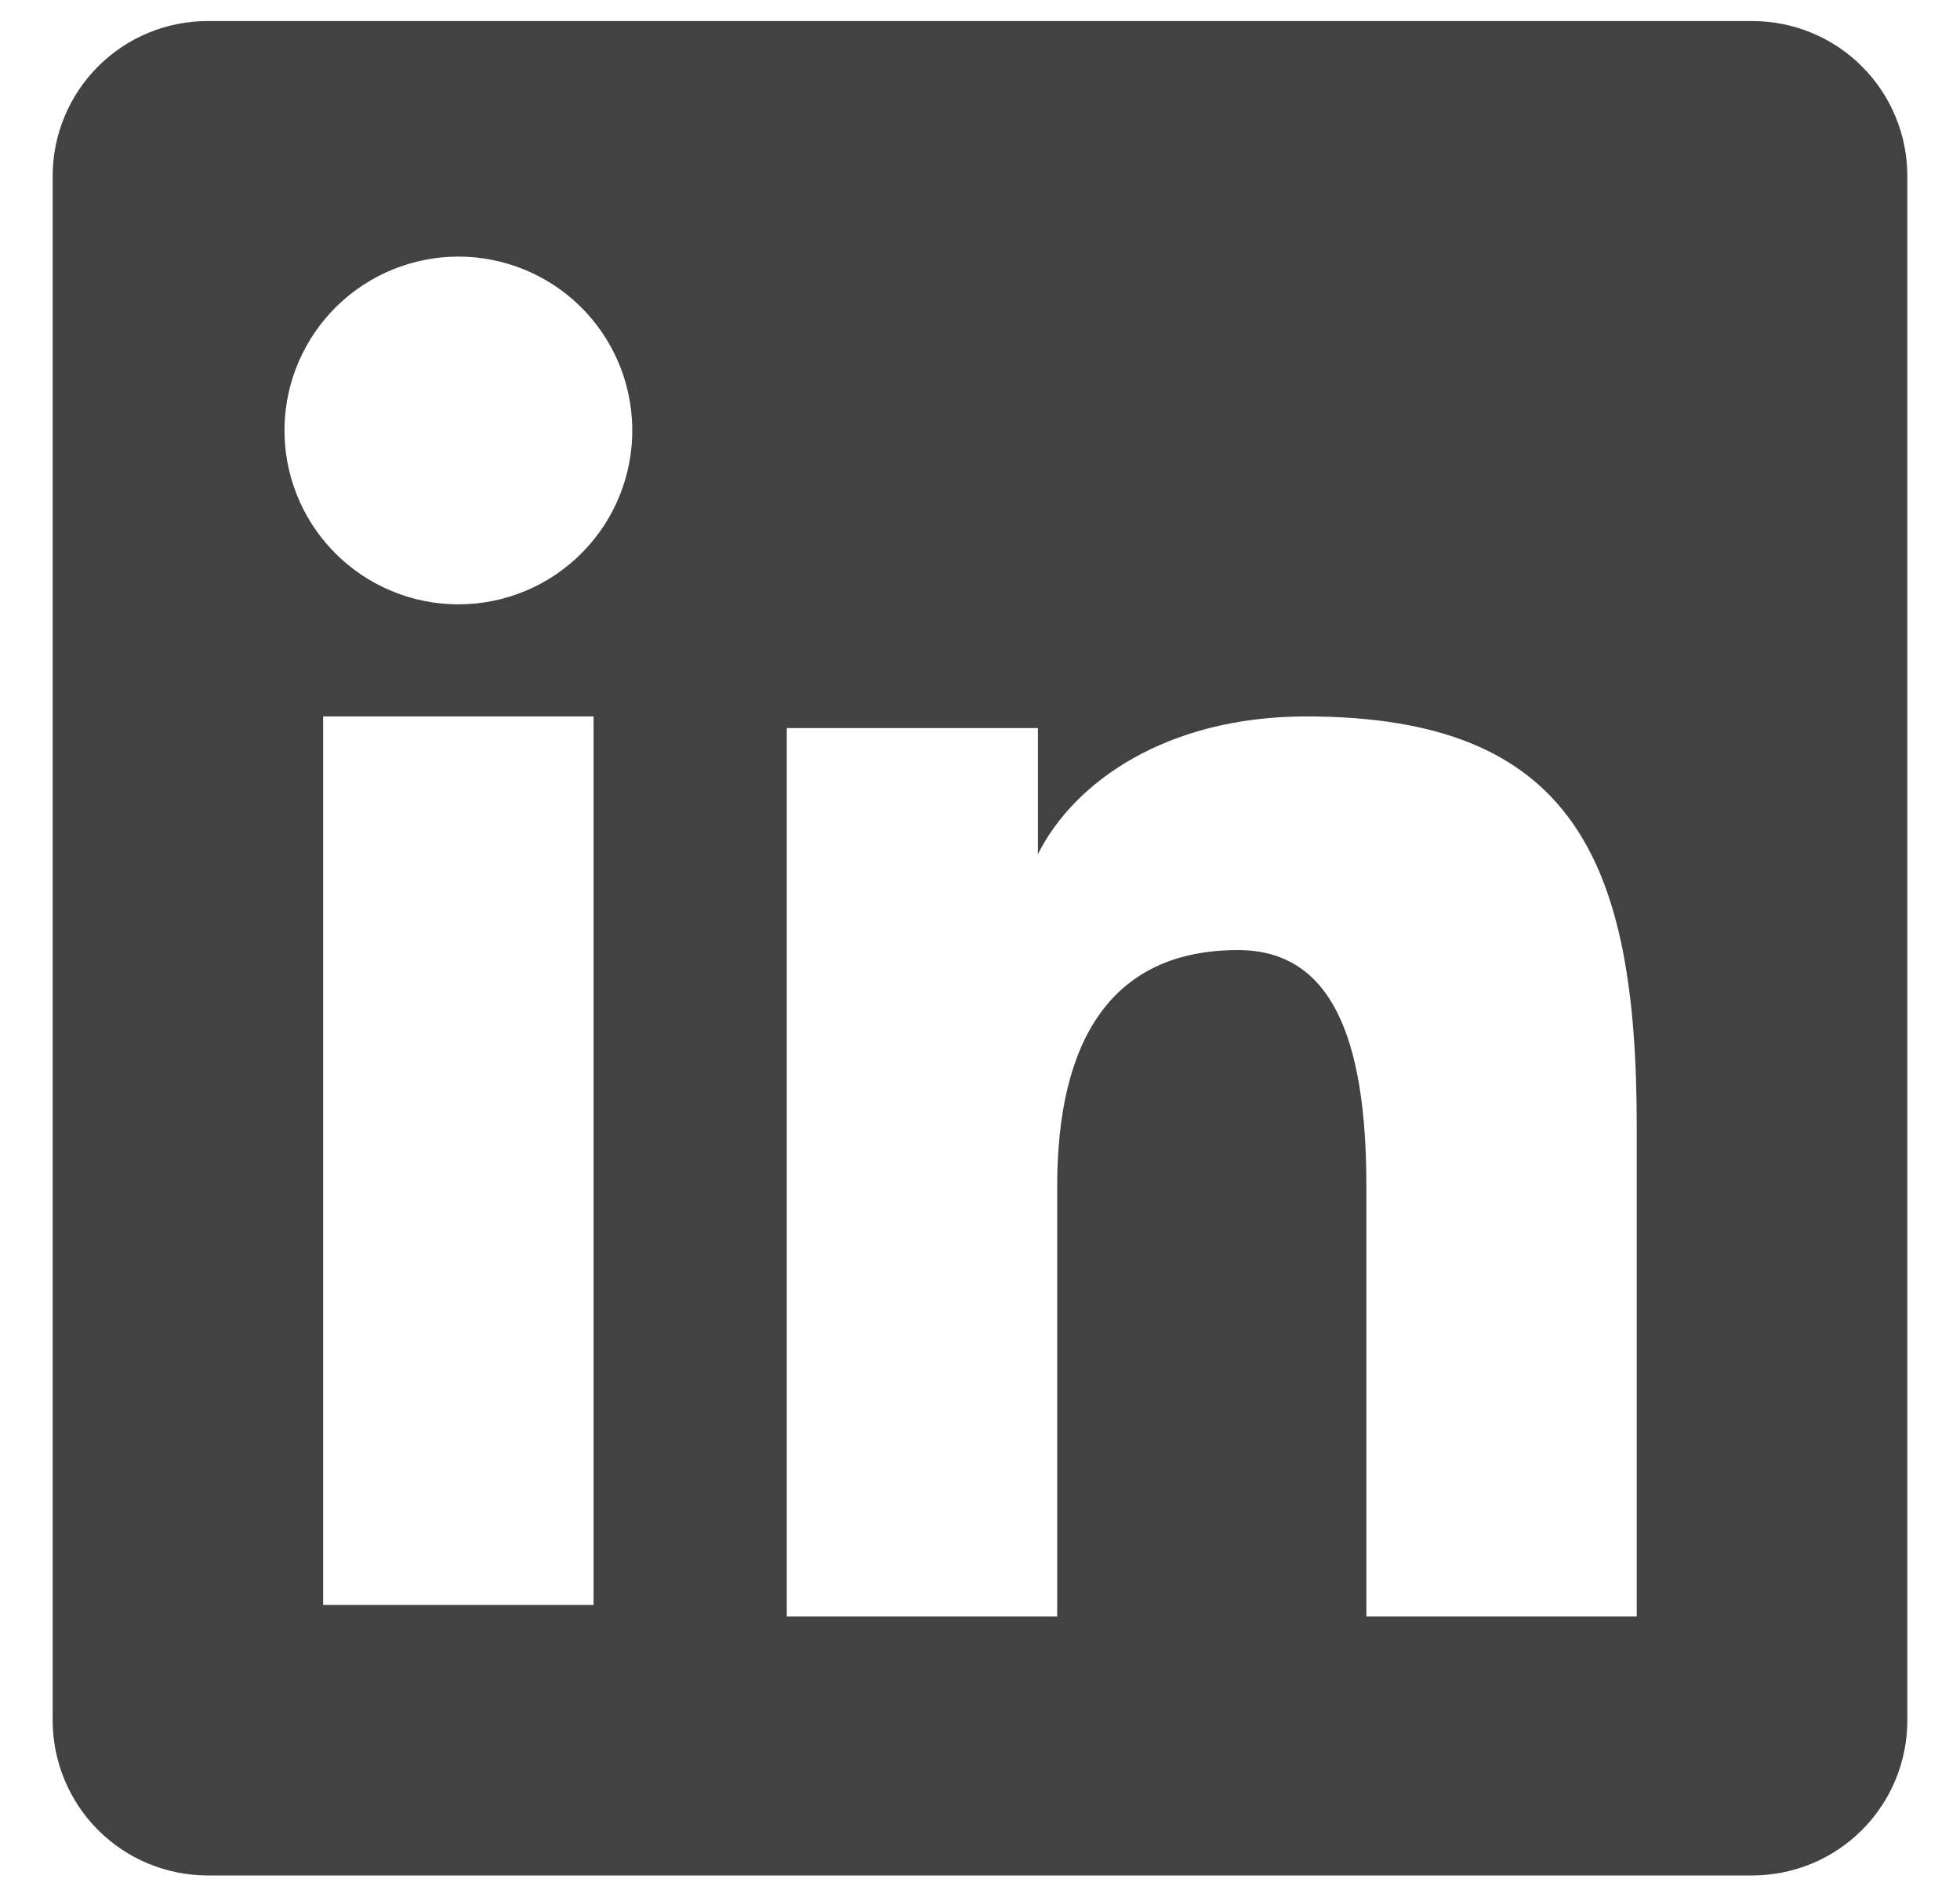
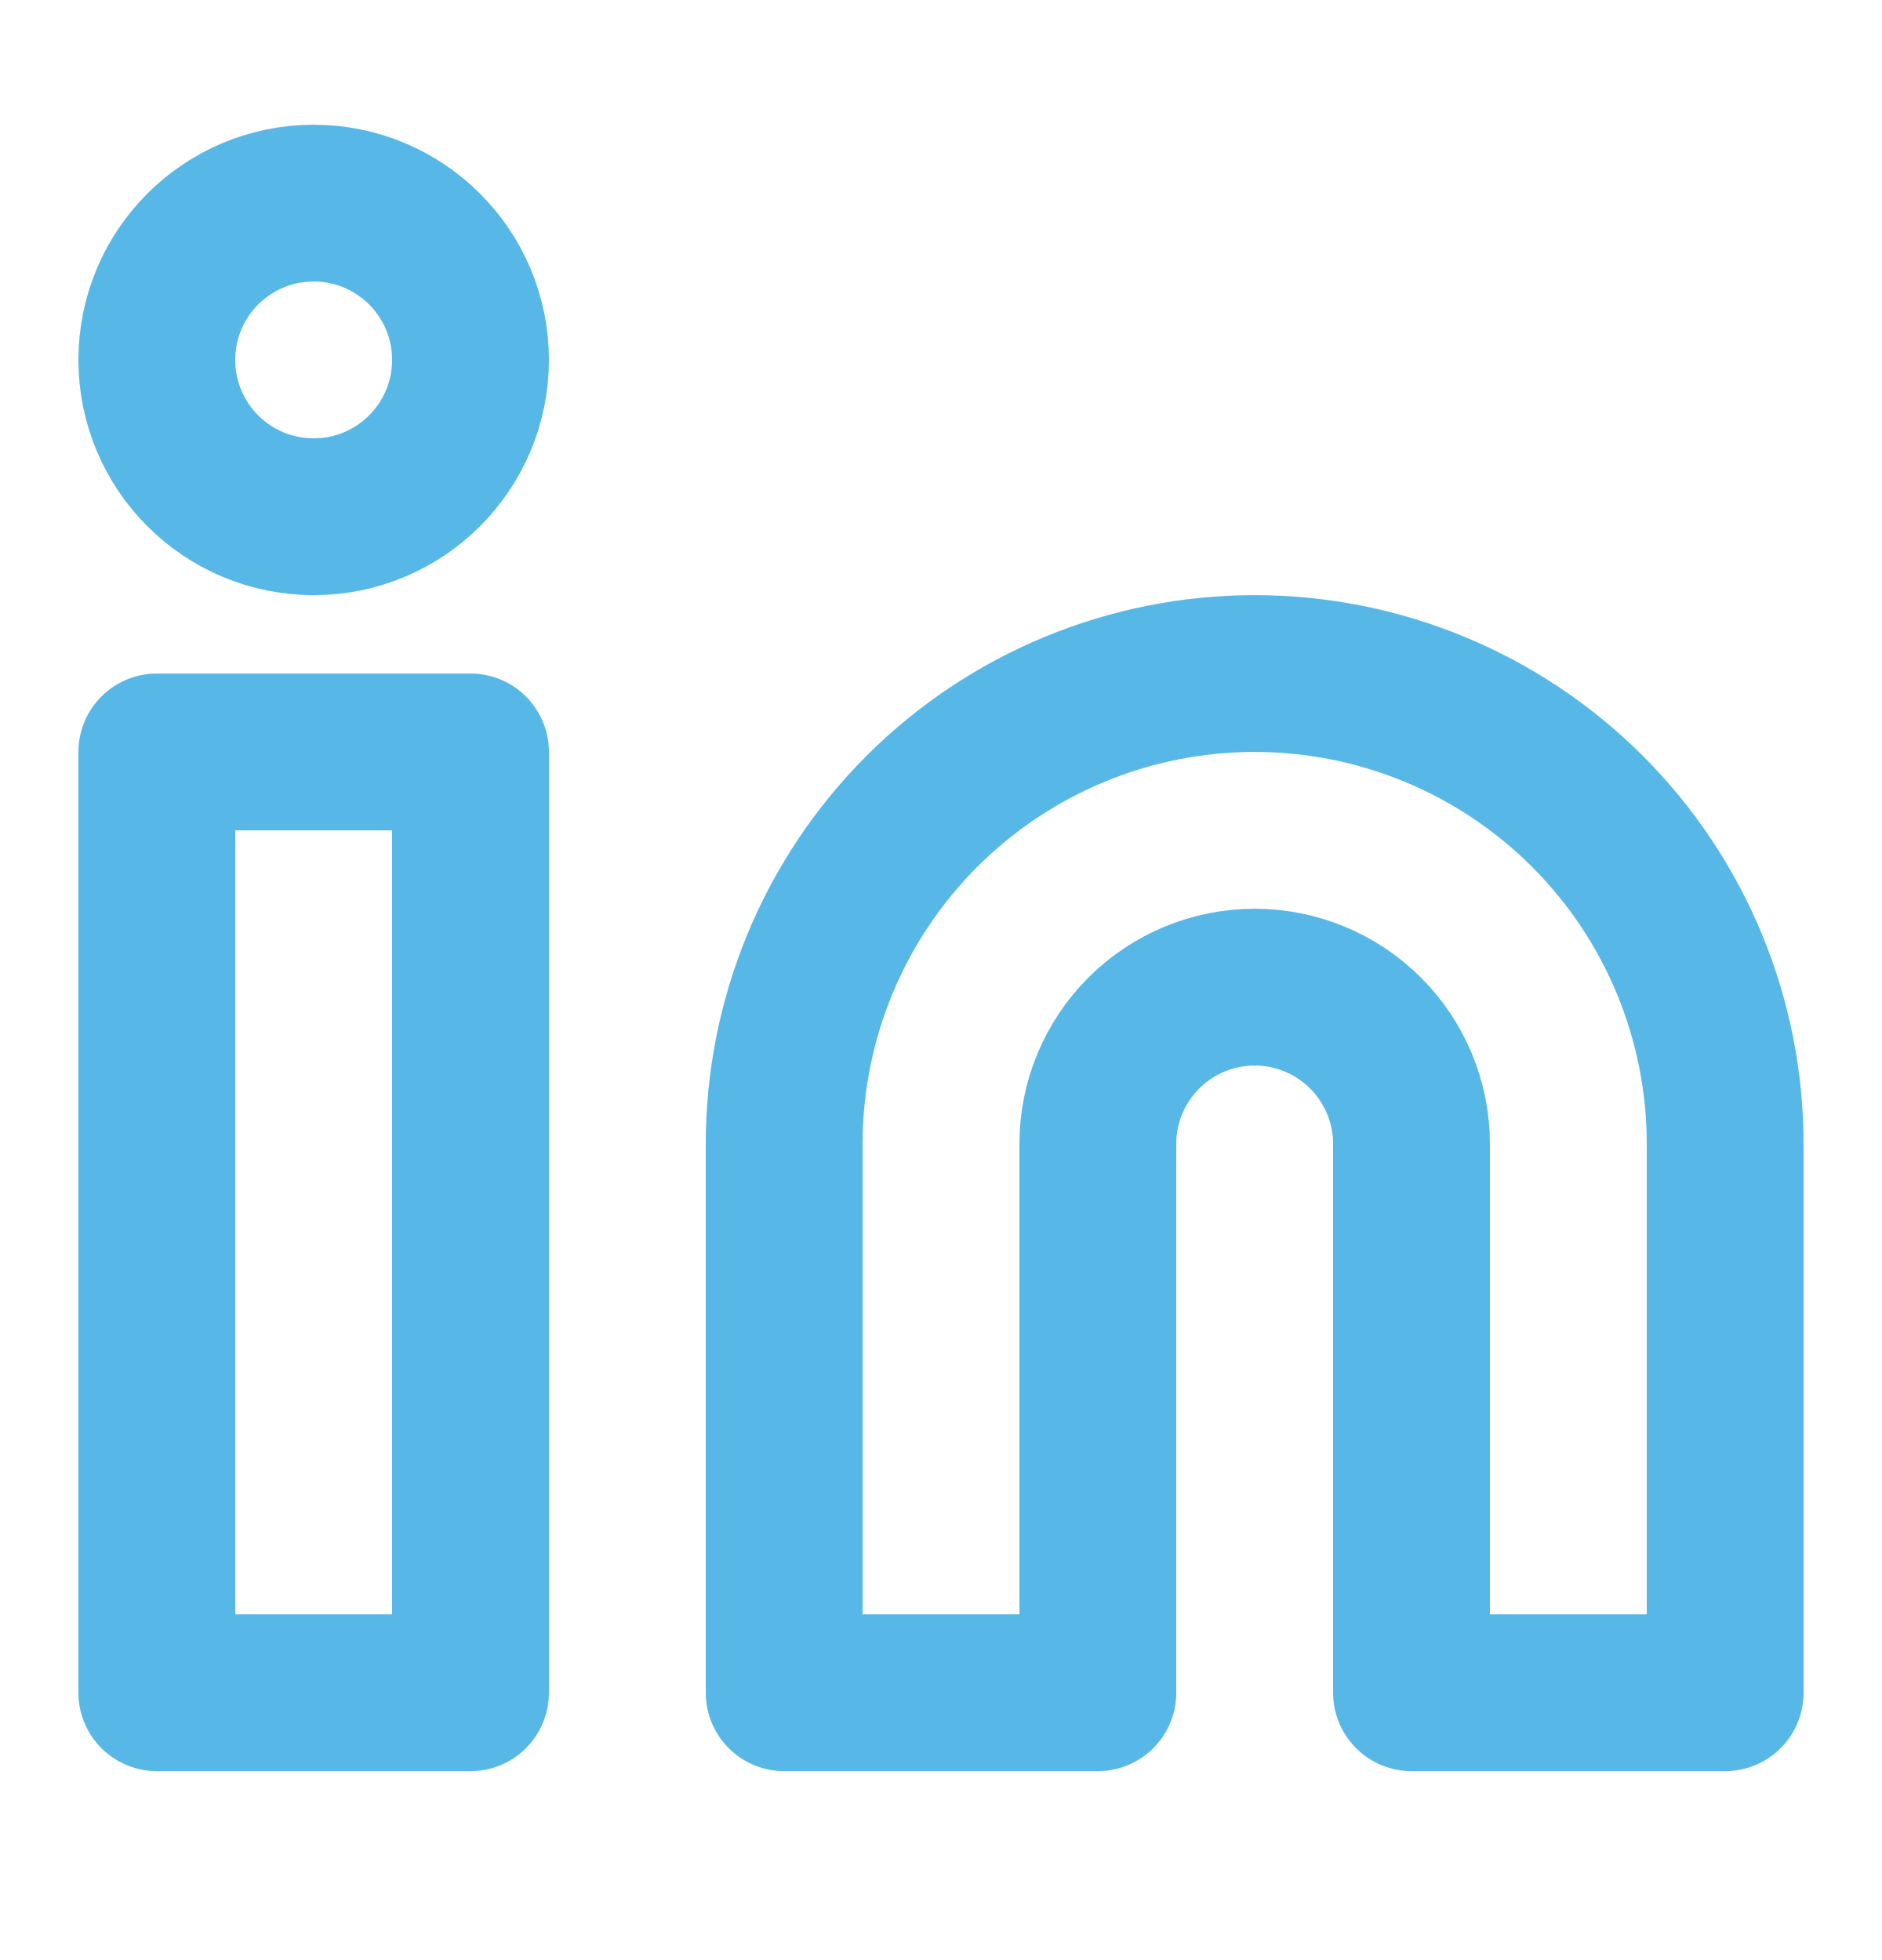
- <svg xmlns="http://www.w3.org/2000/svg" width="31" height="30" viewBox="0 0 31 30" fill="none">
-   <path fill-rule="evenodd" clip-rule="evenodd" d="M0.833 2.784C0.833 2.134 1.092 1.511 1.551 1.051C2.011 0.591 2.634 0.333 3.284 0.333H27.713C28.036 0.333 28.355 0.396 28.652 0.519C28.95 0.642 29.221 0.822 29.448 1.05C29.676 1.277 29.857 1.548 29.98 1.845C30.104 2.143 30.167 2.462 30.167 2.784V27.213C30.167 27.535 30.104 27.855 29.981 28.152C29.858 28.45 29.677 28.721 29.45 28.948C29.222 29.176 28.951 29.357 28.654 29.48C28.356 29.603 28.037 29.667 27.715 29.667H3.284C2.962 29.667 2.643 29.603 2.346 29.48C2.049 29.357 1.778 29.176 1.551 28.948C1.323 28.721 1.143 28.45 1.02 28.153C0.897 27.855 0.833 27.537 0.833 27.215V2.784ZM12.444 11.517H16.416V13.512C16.989 12.365 18.456 11.333 20.66 11.333C24.886 11.333 25.887 13.617 25.887 17.808V25.571H21.611V18.763C21.611 16.376 21.038 15.029 19.581 15.029C17.561 15.029 16.721 16.481 16.721 18.763V25.571H12.444V11.517ZM5.111 25.388H9.388V11.333H5.111V25.387V25.388ZM10 6.749C10.008 7.115 9.943 7.48 9.808 7.82C9.674 8.161 9.473 8.471 9.216 8.733C8.96 8.995 8.654 9.203 8.317 9.345C7.979 9.487 7.616 9.56 7.25 9.56C6.884 9.56 6.521 9.487 6.184 9.345C5.846 9.203 5.54 8.995 5.284 8.733C5.028 8.471 4.826 8.161 4.692 7.82C4.557 7.48 4.492 7.115 4.5 6.749C4.516 6.03 4.813 5.346 5.327 4.843C5.841 4.341 6.531 4.059 7.25 4.059C7.969 4.059 8.66 4.341 9.174 4.843C9.688 5.346 9.984 6.03 10 6.749Z" fill="#424242" />
+ <svg xmlns="http://www.w3.org/2000/svg" width="24" height="25" viewBox="0 0 24 25" fill="none">
+   <path d="M16 8.591C17.591 8.591 19.117 9.223 20.243 10.348C21.368 11.473 22 12.999 22 14.591V21.591H18V14.591C18 14.06 17.789 13.552 17.414 13.177C17.039 12.802 16.53 12.591 16 12.591C15.47 12.591 14.961 12.802 14.586 13.177C14.211 13.552 14 14.06 14 14.591V21.591H10V14.591C10 12.999 10.632 11.473 11.757 10.348C12.883 9.223 14.409 8.591 16 8.591V8.591Z" stroke="#57B8E8" stroke-width="2" stroke-linecap="round" stroke-linejoin="round" />
+   <path d="M6 9.591H2V21.591H6V9.591Z" stroke="#57B8E8" stroke-width="2" stroke-linecap="round" stroke-linejoin="round" />
+   <path d="M4 6.591C5.105 6.591 6 5.695 6 4.591C6 3.486 5.105 2.591 4 2.591C2.895 2.591 2 3.486 2 4.591C2 5.695 2.895 6.591 4 6.591Z" stroke="#57B8E8" stroke-width="2" stroke-linecap="round" stroke-linejoin="round" />
</svg>
